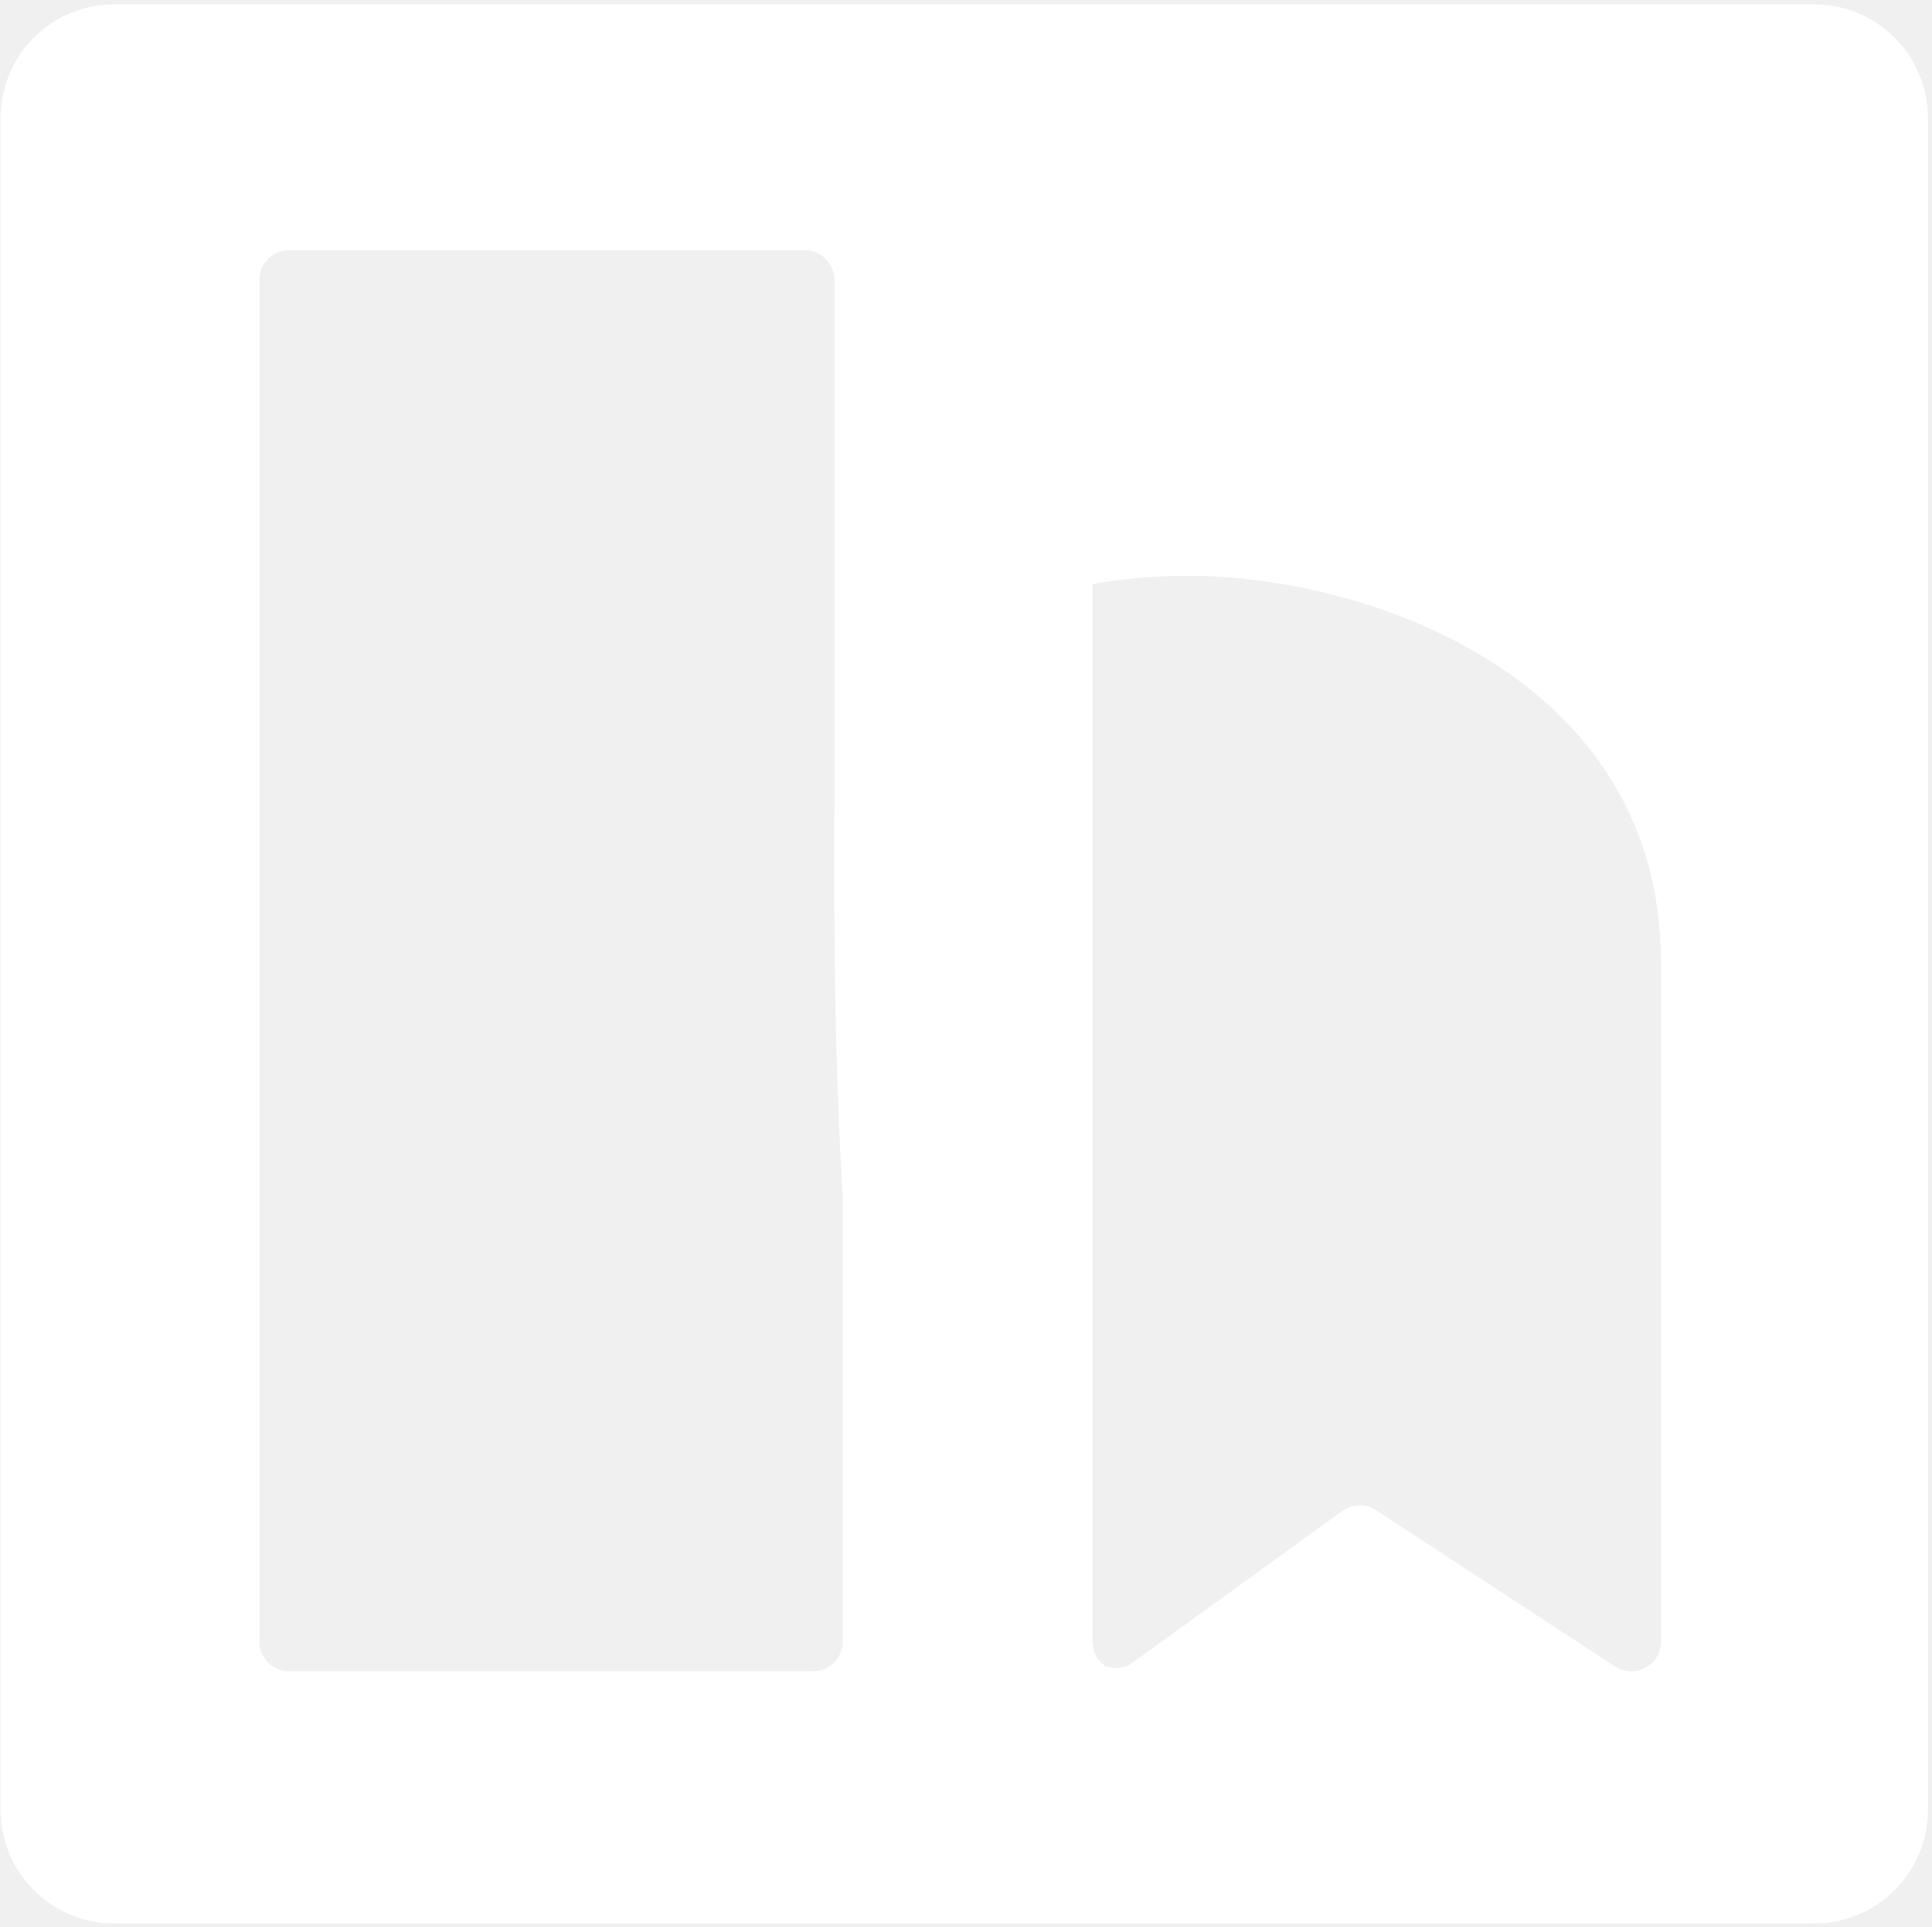
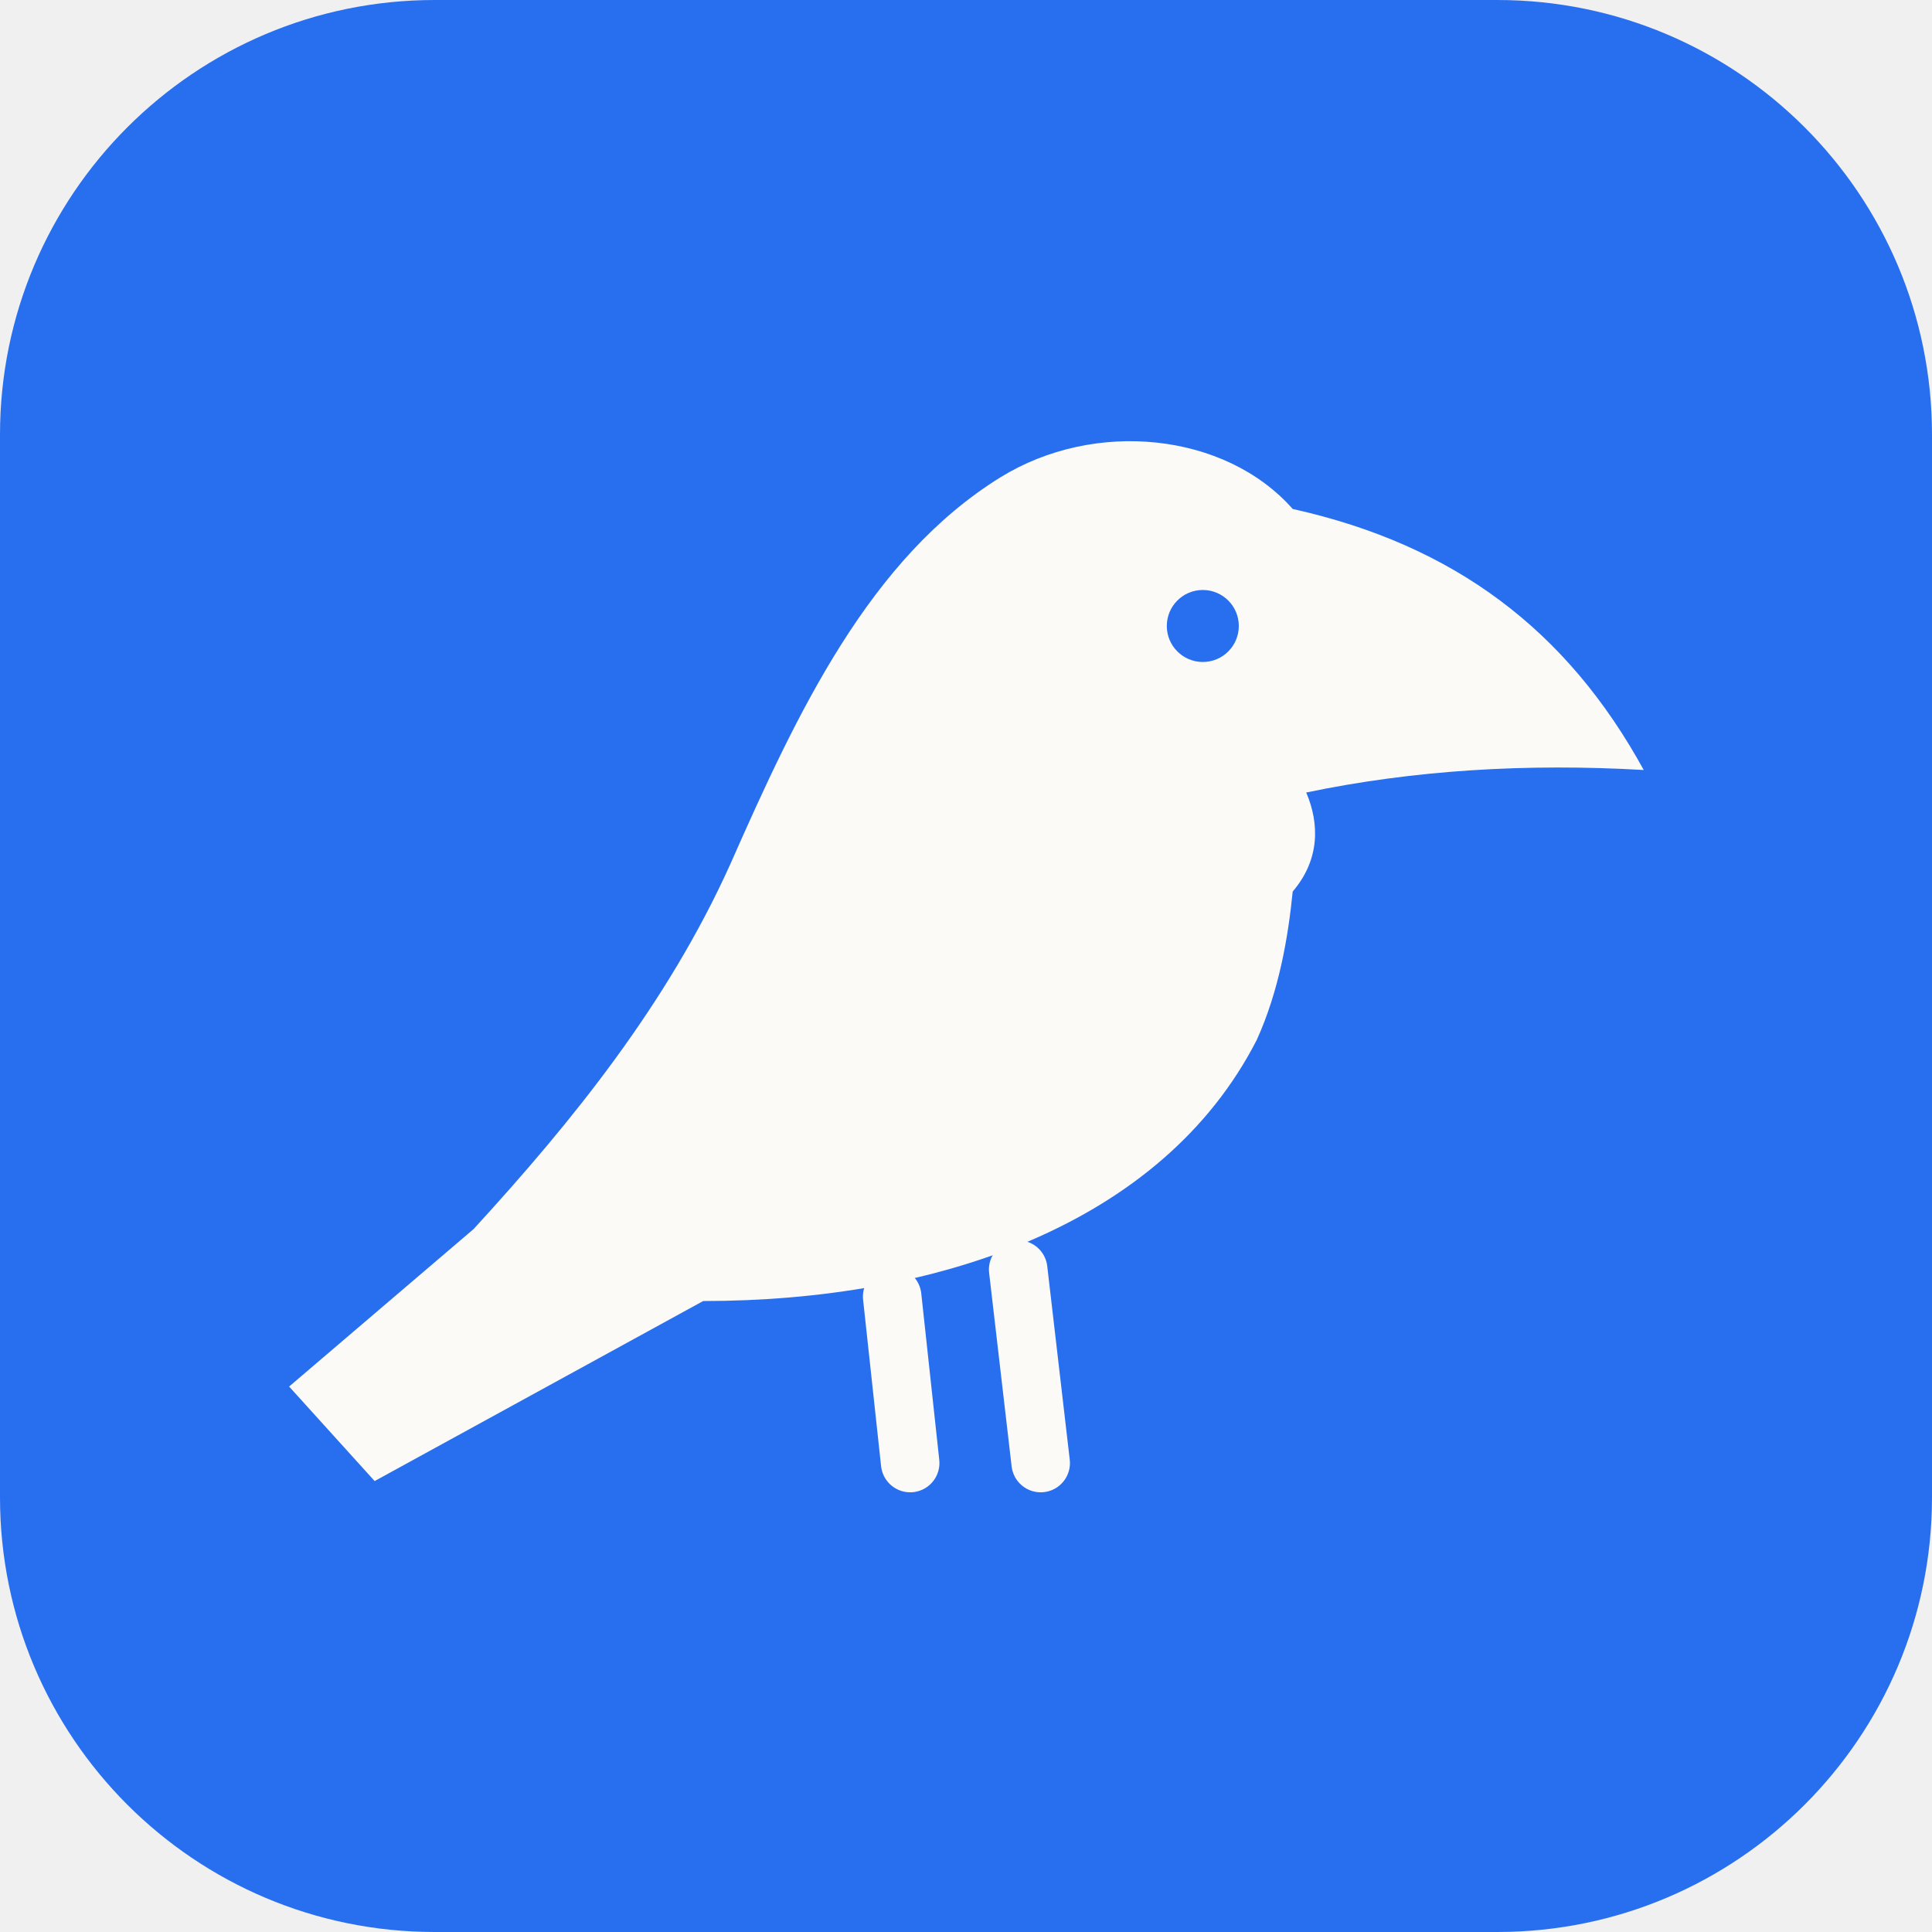
- <svg xmlns="http://www.w3.org/2000/svg" width="100%" height="100%" viewBox="0 0 355 354" version="1.1" xml:space="preserve" style="fill-rule:evenodd;clip-rule:evenodd;stroke-linejoin:round;stroke-miterlimit:2;">
-   <g transform="matrix(1,0,0,1,-232,-118)">
-     <path d="M565.33,118.79L253.02,118.79C241.46,118.79 232.09,128.16 232.09,139.72L232.09,450.44C232.09,462 241.46,471.37 253.02,471.37L565.33,471.37C576.89,471.37 586.26,462 586.26,450.44L586.26,139.72C586.26,128.16 576.89,118.79 565.33,118.79ZM386.85,419.57C386.85,422.58 384.4,425.03 381.39,425.03L285.11,425.03C282.1,425.03 279.65,422.58 279.65,419.57L279.65,169.43C279.65,166.42 282.1,163.96 285.11,163.96L379.87,163.96C382.88,163.96 385.33,166.41 385.33,169.43L385.33,264.64C385.33,264.64 384.81,305.61 386.85,337.76L386.85,419.58L386.85,419.57ZM537.19,419.57C537.19,423.92 532.36,426.52 528.75,424.14L484.85,395.44C482.95,394.18 480.5,394.25 478.64,395.59L440.16,423.4C438.56,424.59 436.67,424.66 435.07,424.07C433.66,423.07 432.73,421.43 432.73,419.57L432.73,225.34C437.94,224.34 443.73,223.78 450.43,223.78C483.29,223.78 537.2,242.37 537.2,294.78L537.2,419.58L537.19,419.57Z" style="fill:#ffffff;fill-rule:nonzero;" />
+ <svg xmlns="http://www.w3.org/2000/svg" viewBox="0 0 64 64" width="64" height="64">
+   <rect width="64" height="64" rx="14.4" fill="#286FF0" />
+   <g transform="translate(8.236 6.723) scale(0.7454)">
+     <path fill="#FBFAF7" fill-rule="evenodd" d="M 62 25.2 C 58.6 19 53.6 15.2 46.4 13.6 C 43.4 10.2 37.6 9.6 33.4 12.2 C 27.6 15.8 24.4 22.6 21.4 29.4 C 18.6 35.6 14.4 40.8 10 45.6 L 1.8 52.6 L 5.6 56.8 L 20.2 48.8 C 30.6 48.8 40.6 45.4 44.8 37.2 C 45.8 35 46.2 32.6 46.4 30.6 C 47.6 29.2 47.6 27.6 47 26.2 C 51.8 25.2 56.8 24.9 62 25.2 Z M 42.4 17.2 a 1.6 1.6 0 1 0 0.01 0 Z" />
+     <path fill="none" stroke="#FBFAF7" stroke-width="2.6" stroke-linecap="round" d="M 28.6 48.6 L 29.4 56 M 34.2 47.4 L 35.2 56" />
  </g>
</svg>
